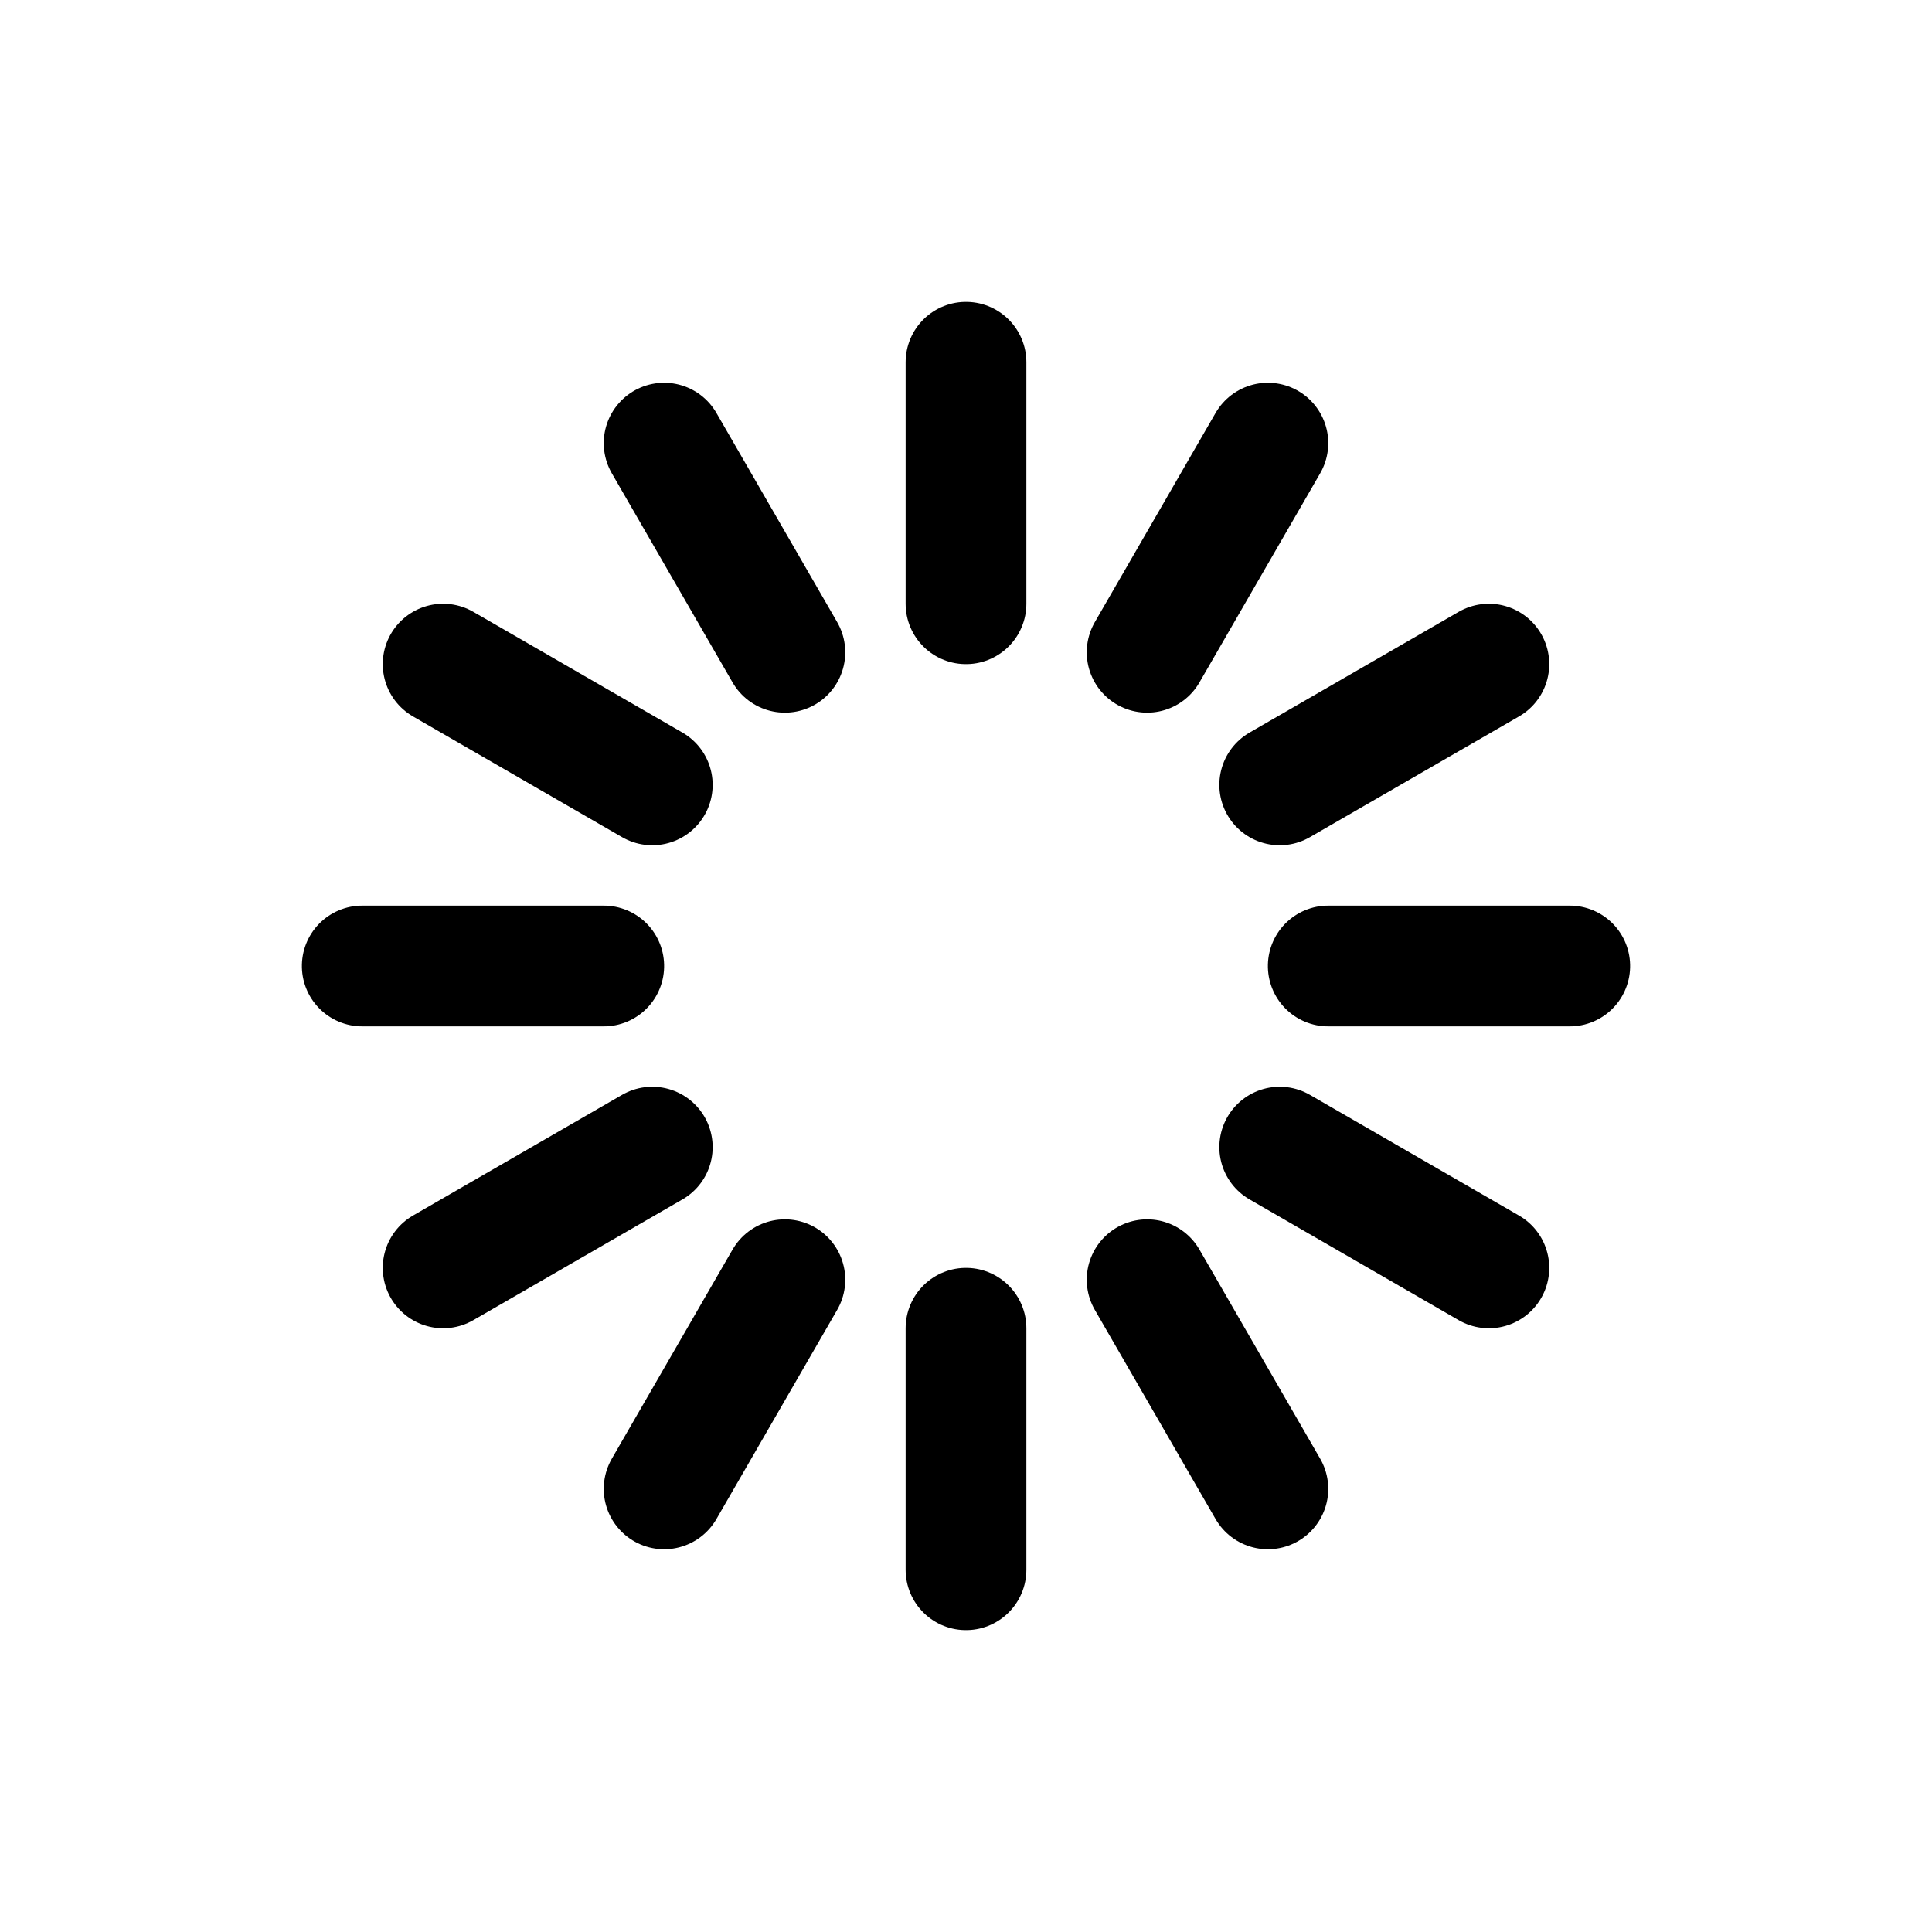
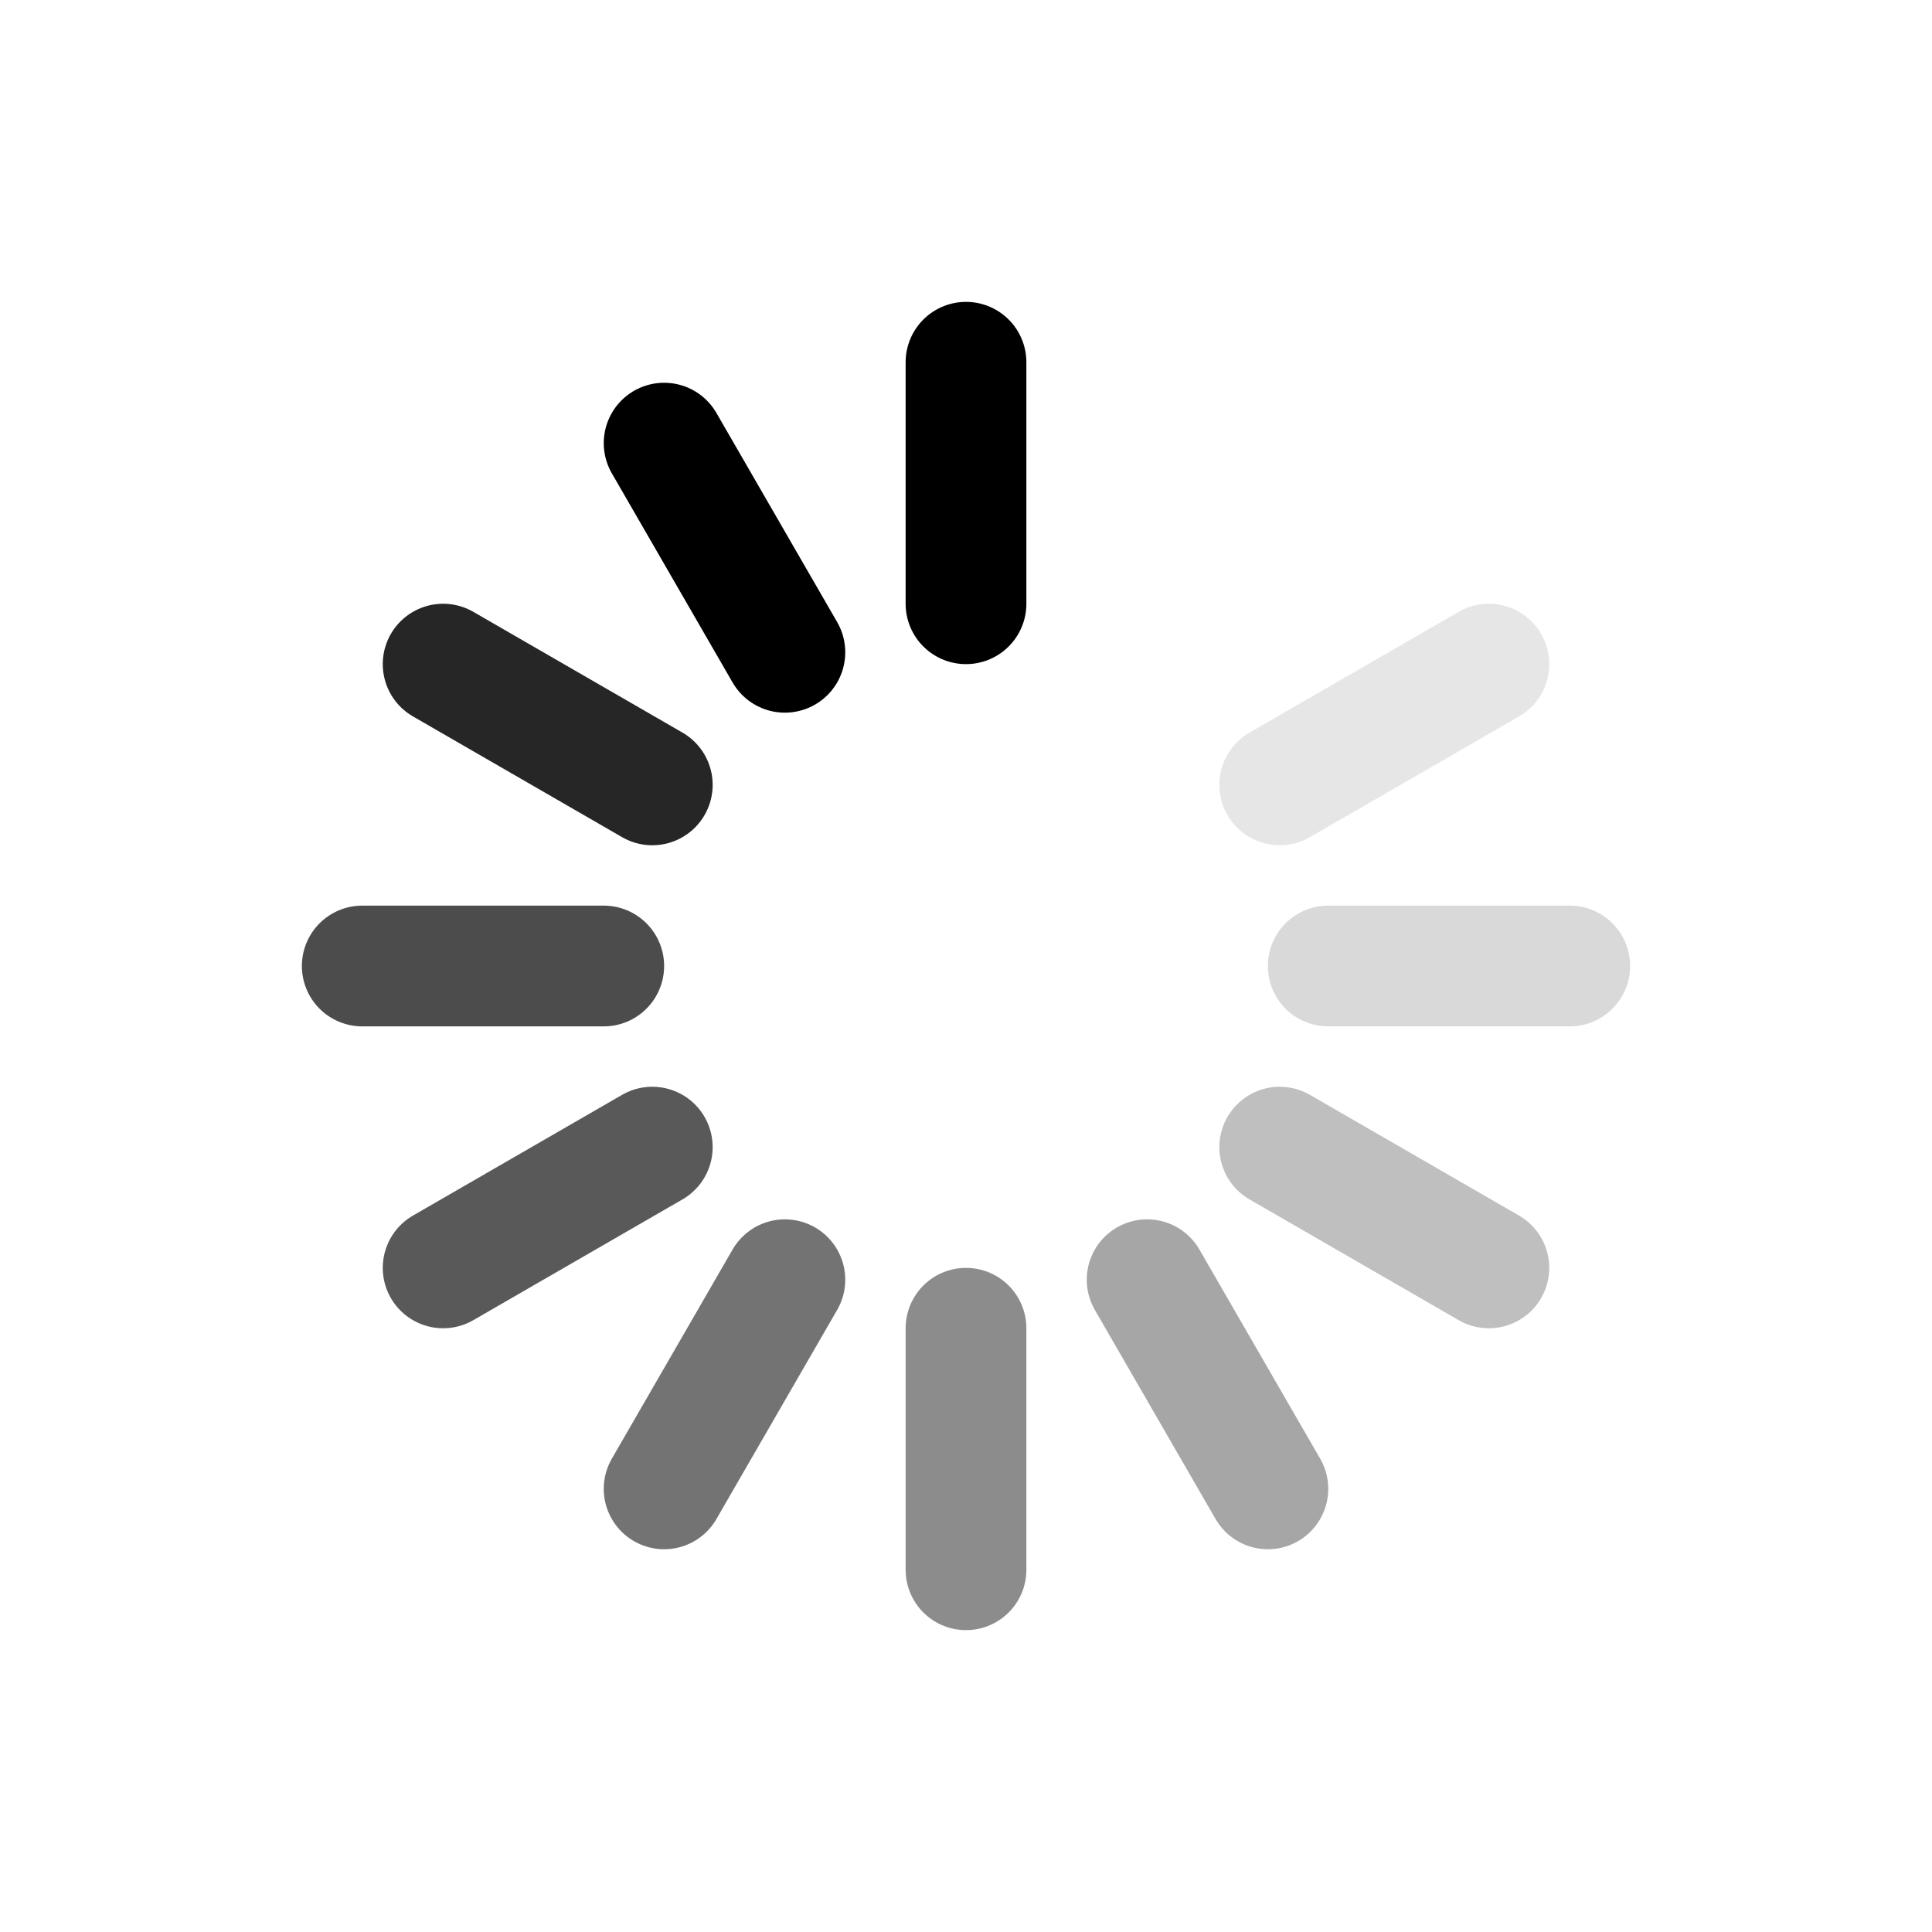
<svg xmlns="http://www.w3.org/2000/svg" viewBox="0 0 64 64">
-   <g stroke-width="4" stroke-linecap="round" stroke="#000000">
-     <line y1="12" y2="20" transform="translate(32,32) rotate(180)">
-       <animate attributeName="stroke-opacity" dur="750ms" values="1;.85;.7;.65;.55;.45;.35;.25;.15;.1;0;1" repeatCount="indefinite" />
-     </line>
-     <line y1="12" y2="20" transform="translate(32,32) rotate(210)">
-       <animate attributeName="stroke-opacity" dur="750ms" values="0;1;.85;.7;.65;.55;.45;.35;.25;.15;.1;0" repeatCount="indefinite" />
-     </line>
-     <line y1="12" y2="20" transform="translate(32,32) rotate(240)">
-       <animate attributeName="stroke-opacity" dur="750ms" values=".1;0;1;.85;.7;.65;.55;.45;.35;.25;.15;.1" repeatCount="indefinite" />
-     </line>
-     <line y1="12" y2="20" transform="translate(32,32) rotate(270)">
-       <animate attributeName="stroke-opacity" dur="750ms" values=".15;.1;0;1;.85;.7;.65;.55;.45;.35;.25;.15" repeatCount="indefinite" />
-     </line>
-     <line y1="12" y2="20" transform="translate(32,32) rotate(300)">
-       <animate attributeName="stroke-opacity" dur="750ms" values=".25;.15;.1;0;1;.85;.7;.65;.55;.45;.35;.25" repeatCount="indefinite" />
-     </line>
-     <line y1="12" y2="20" transform="translate(32,32) rotate(330)">
-       <animate attributeName="stroke-opacity" dur="750ms" values=".35;.25;.15;.1;0;1;.85;.7;.65;.55;.45;.35" repeatCount="indefinite" />
-     </line>
-     <line y1="12" y2="20" transform="translate(32,32) rotate(0)">
-       <animate attributeName="stroke-opacity" dur="750ms" values=".45;.35;.25;.15;.1;0;1;.85;.7;.65;.55;.45" repeatCount="indefinite" />
-     </line>
-     <line y1="12" y2="20" transform="translate(32,32) rotate(30)">
-       <animate attributeName="stroke-opacity" dur="750ms" values=".55;.45;.35;.25;.15;.1;0;1;.85;.7;.65;.55" repeatCount="indefinite" />
-     </line>
-     <line y1="12" y2="20" transform="translate(32,32) rotate(60)">
-       <animate attributeName="stroke-opacity" dur="750ms" values=".65;.55;.45;.35;.25;.15;.1;0;1;.85;.7;.65" repeatCount="indefinite" />
-     </line>
-     <line y1="12" y2="20" transform="translate(32,32) rotate(90)">
-       <animate attributeName="stroke-opacity" dur="750ms" values=".7;.65;.55;.45;.35;.25;.15;.1;0;1;.85;.7" repeatCount="indefinite" />
-     </line>
-     <line y1="12" y2="20" transform="translate(32,32) rotate(120)">
-       <animate attributeName="stroke-opacity" dur="750ms" values=".85;.7;.65;.55;.45;.35;.25;.15;.1;0;1;.85" repeatCount="indefinite" />
-     </line>
-     <line y1="12" y2="20" transform="translate(32,32) rotate(150)">
-       <animate attributeName="stroke-opacity" dur="750ms" values="1;.85;.7;.65;.55;.45;.35;.25;.15;.1;0;1" repeatCount="indefinite" />
-     </line>
+   <style>@keyframes cs-spinner-rotate{to{transform:rotate(360deg)}}</style>
+   <g style="transform-origin:32px 32px;animation:cs-spinner-rotate 750ms steps(12) infinite" stroke-width="4" stroke-linecap="round" stroke="#000000">
+     <line y1="12" y2="20" transform="translate(32,32) rotate(180)" stroke-opacity="1" />
+     <line y1="12" y2="20" transform="translate(32,32) rotate(210)" stroke-opacity="0" />
+     <line y1="12" y2="20" transform="translate(32,32) rotate(240)" stroke-opacity=".1" />
+     <line y1="12" y2="20" transform="translate(32,32) rotate(270)" stroke-opacity=".15" />
+     <line y1="12" y2="20" transform="translate(32,32) rotate(300)" stroke-opacity=".25" />
+     <line y1="12" y2="20" transform="translate(32,32) rotate(330)" stroke-opacity=".35" />
+     <line y1="12" y2="20" transform="translate(32,32) rotate(0)" stroke-opacity=".45" />
+     <line y1="12" y2="20" transform="translate(32,32) rotate(30)" stroke-opacity=".55" />
+     <line y1="12" y2="20" transform="translate(32,32) rotate(60)" stroke-opacity=".65" />
+     <line y1="12" y2="20" transform="translate(32,32) rotate(90)" stroke-opacity=".7" />
+     <line y1="12" y2="20" transform="translate(32,32) rotate(120)" stroke-opacity=".85" />
+     <line y1="12" y2="20" transform="translate(32,32) rotate(150)" stroke-opacity="1" />
  </g>
</svg>
